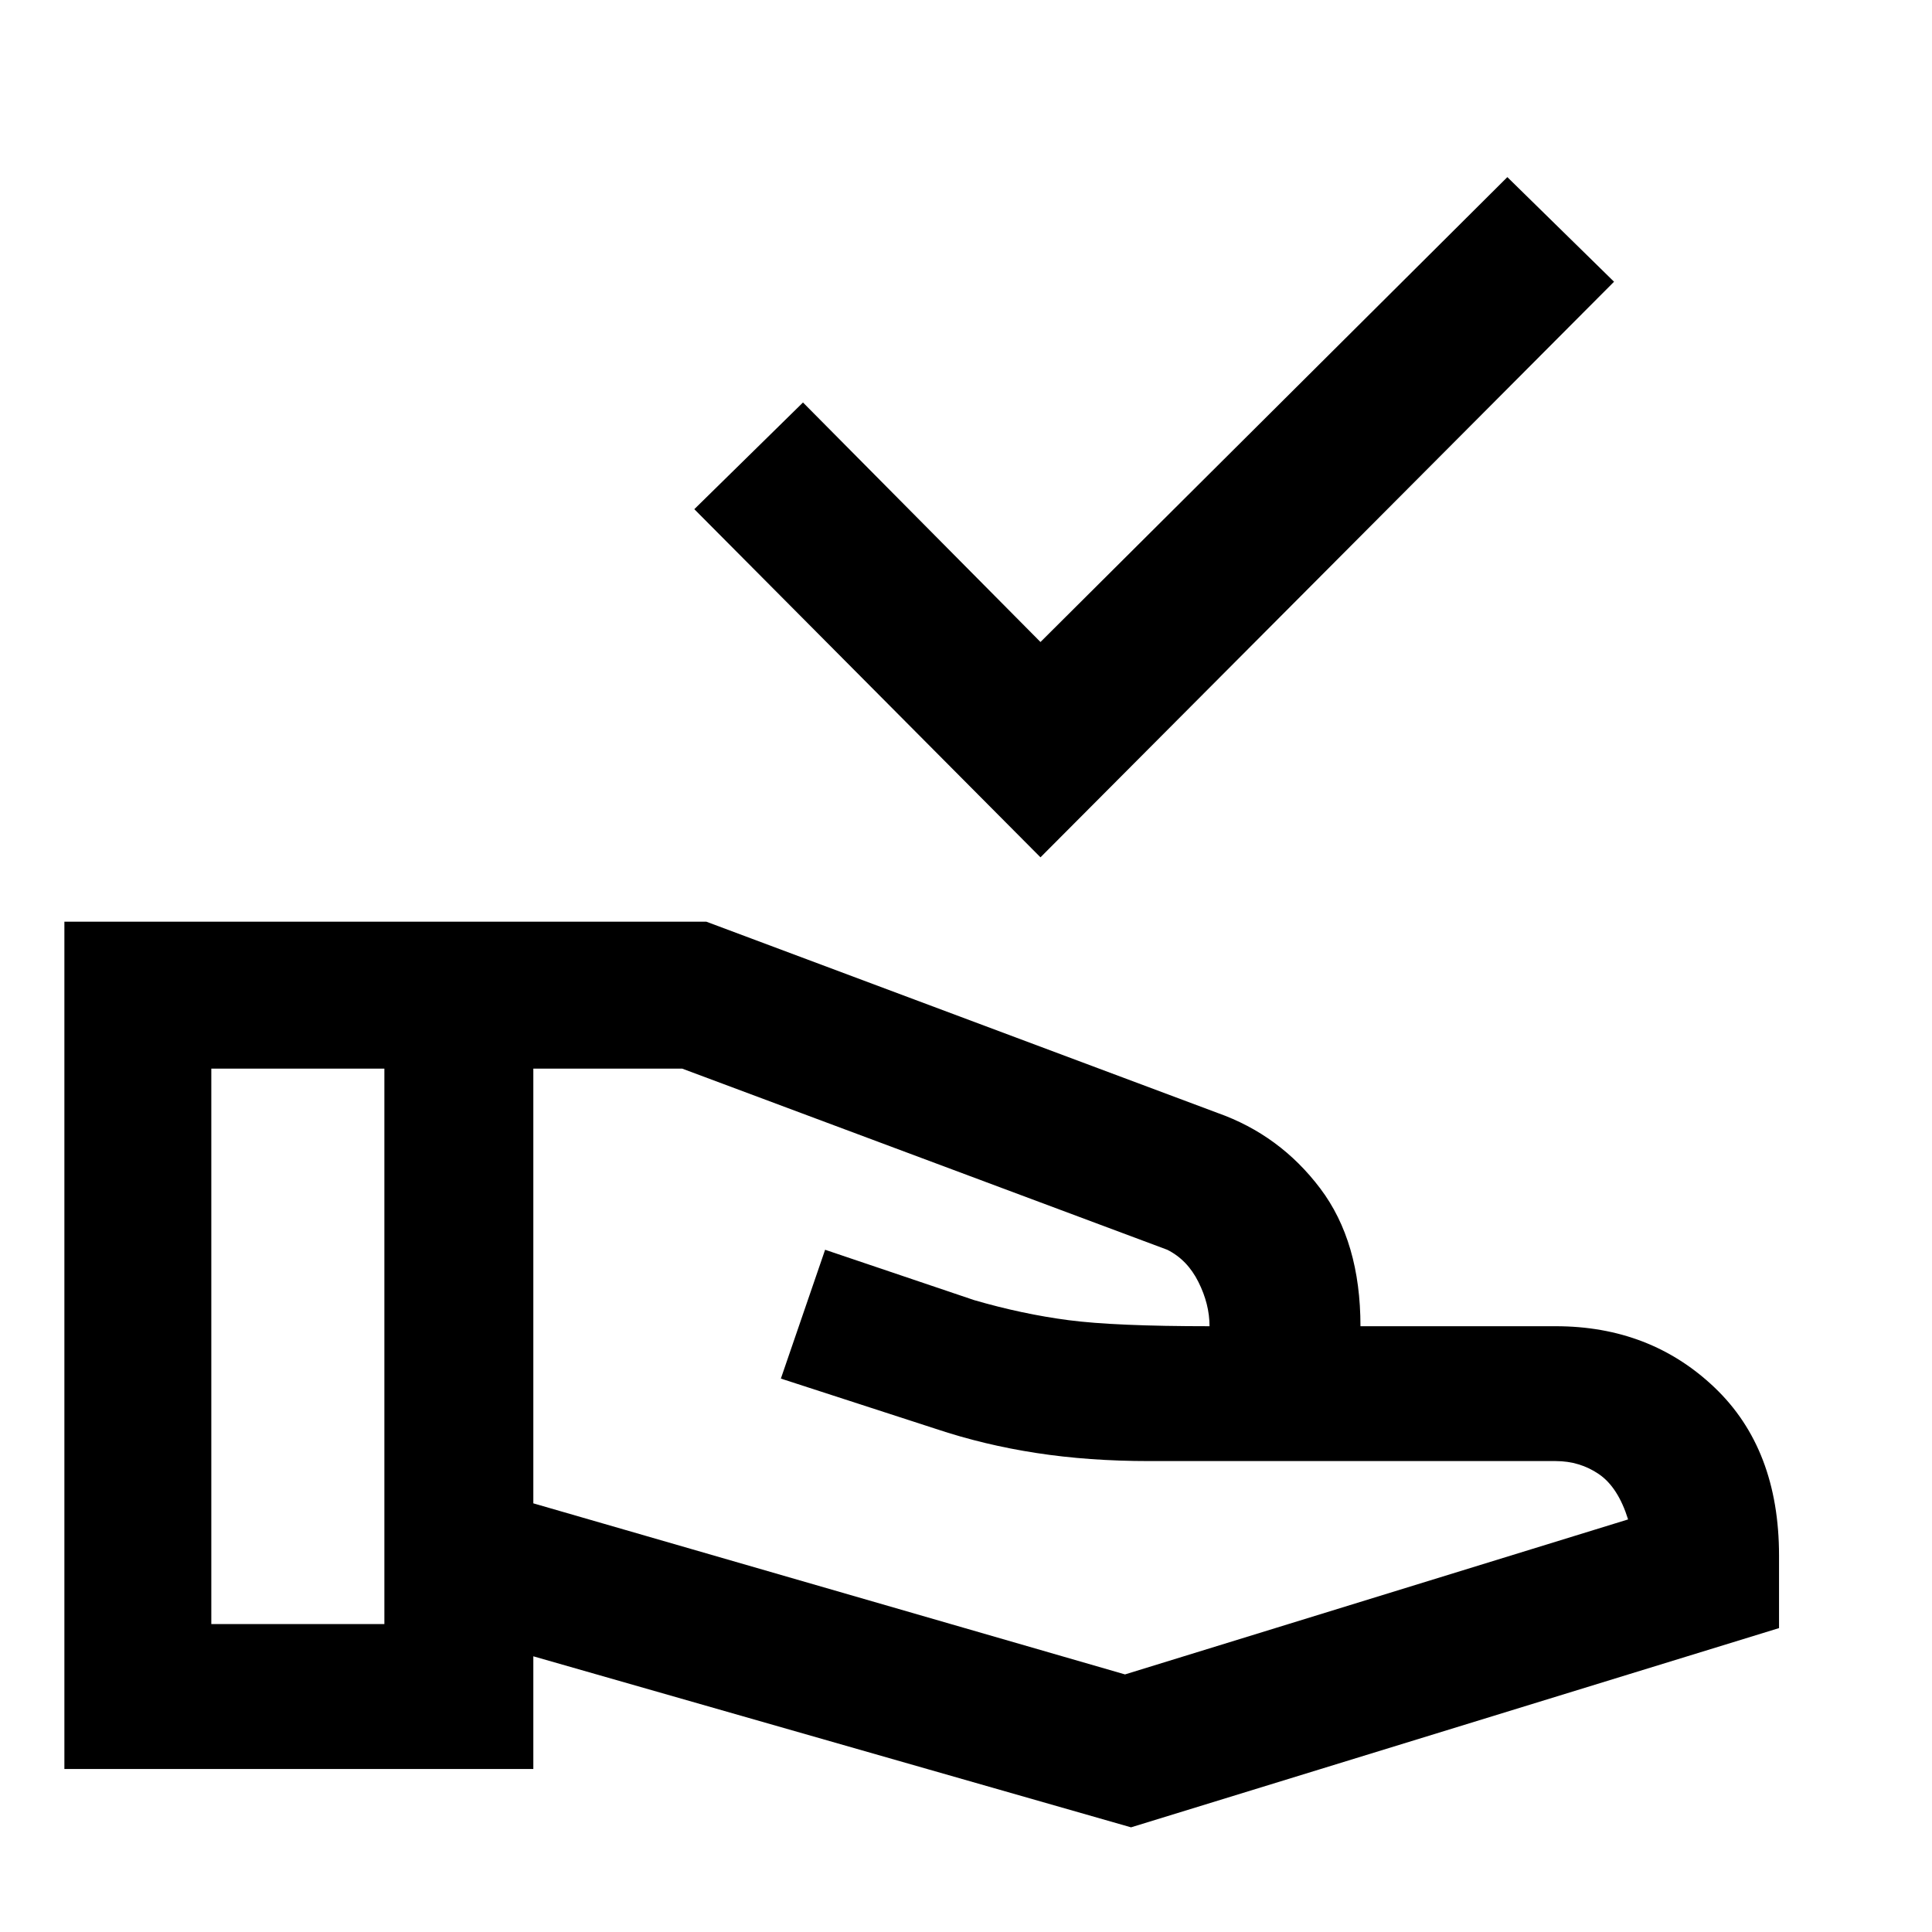
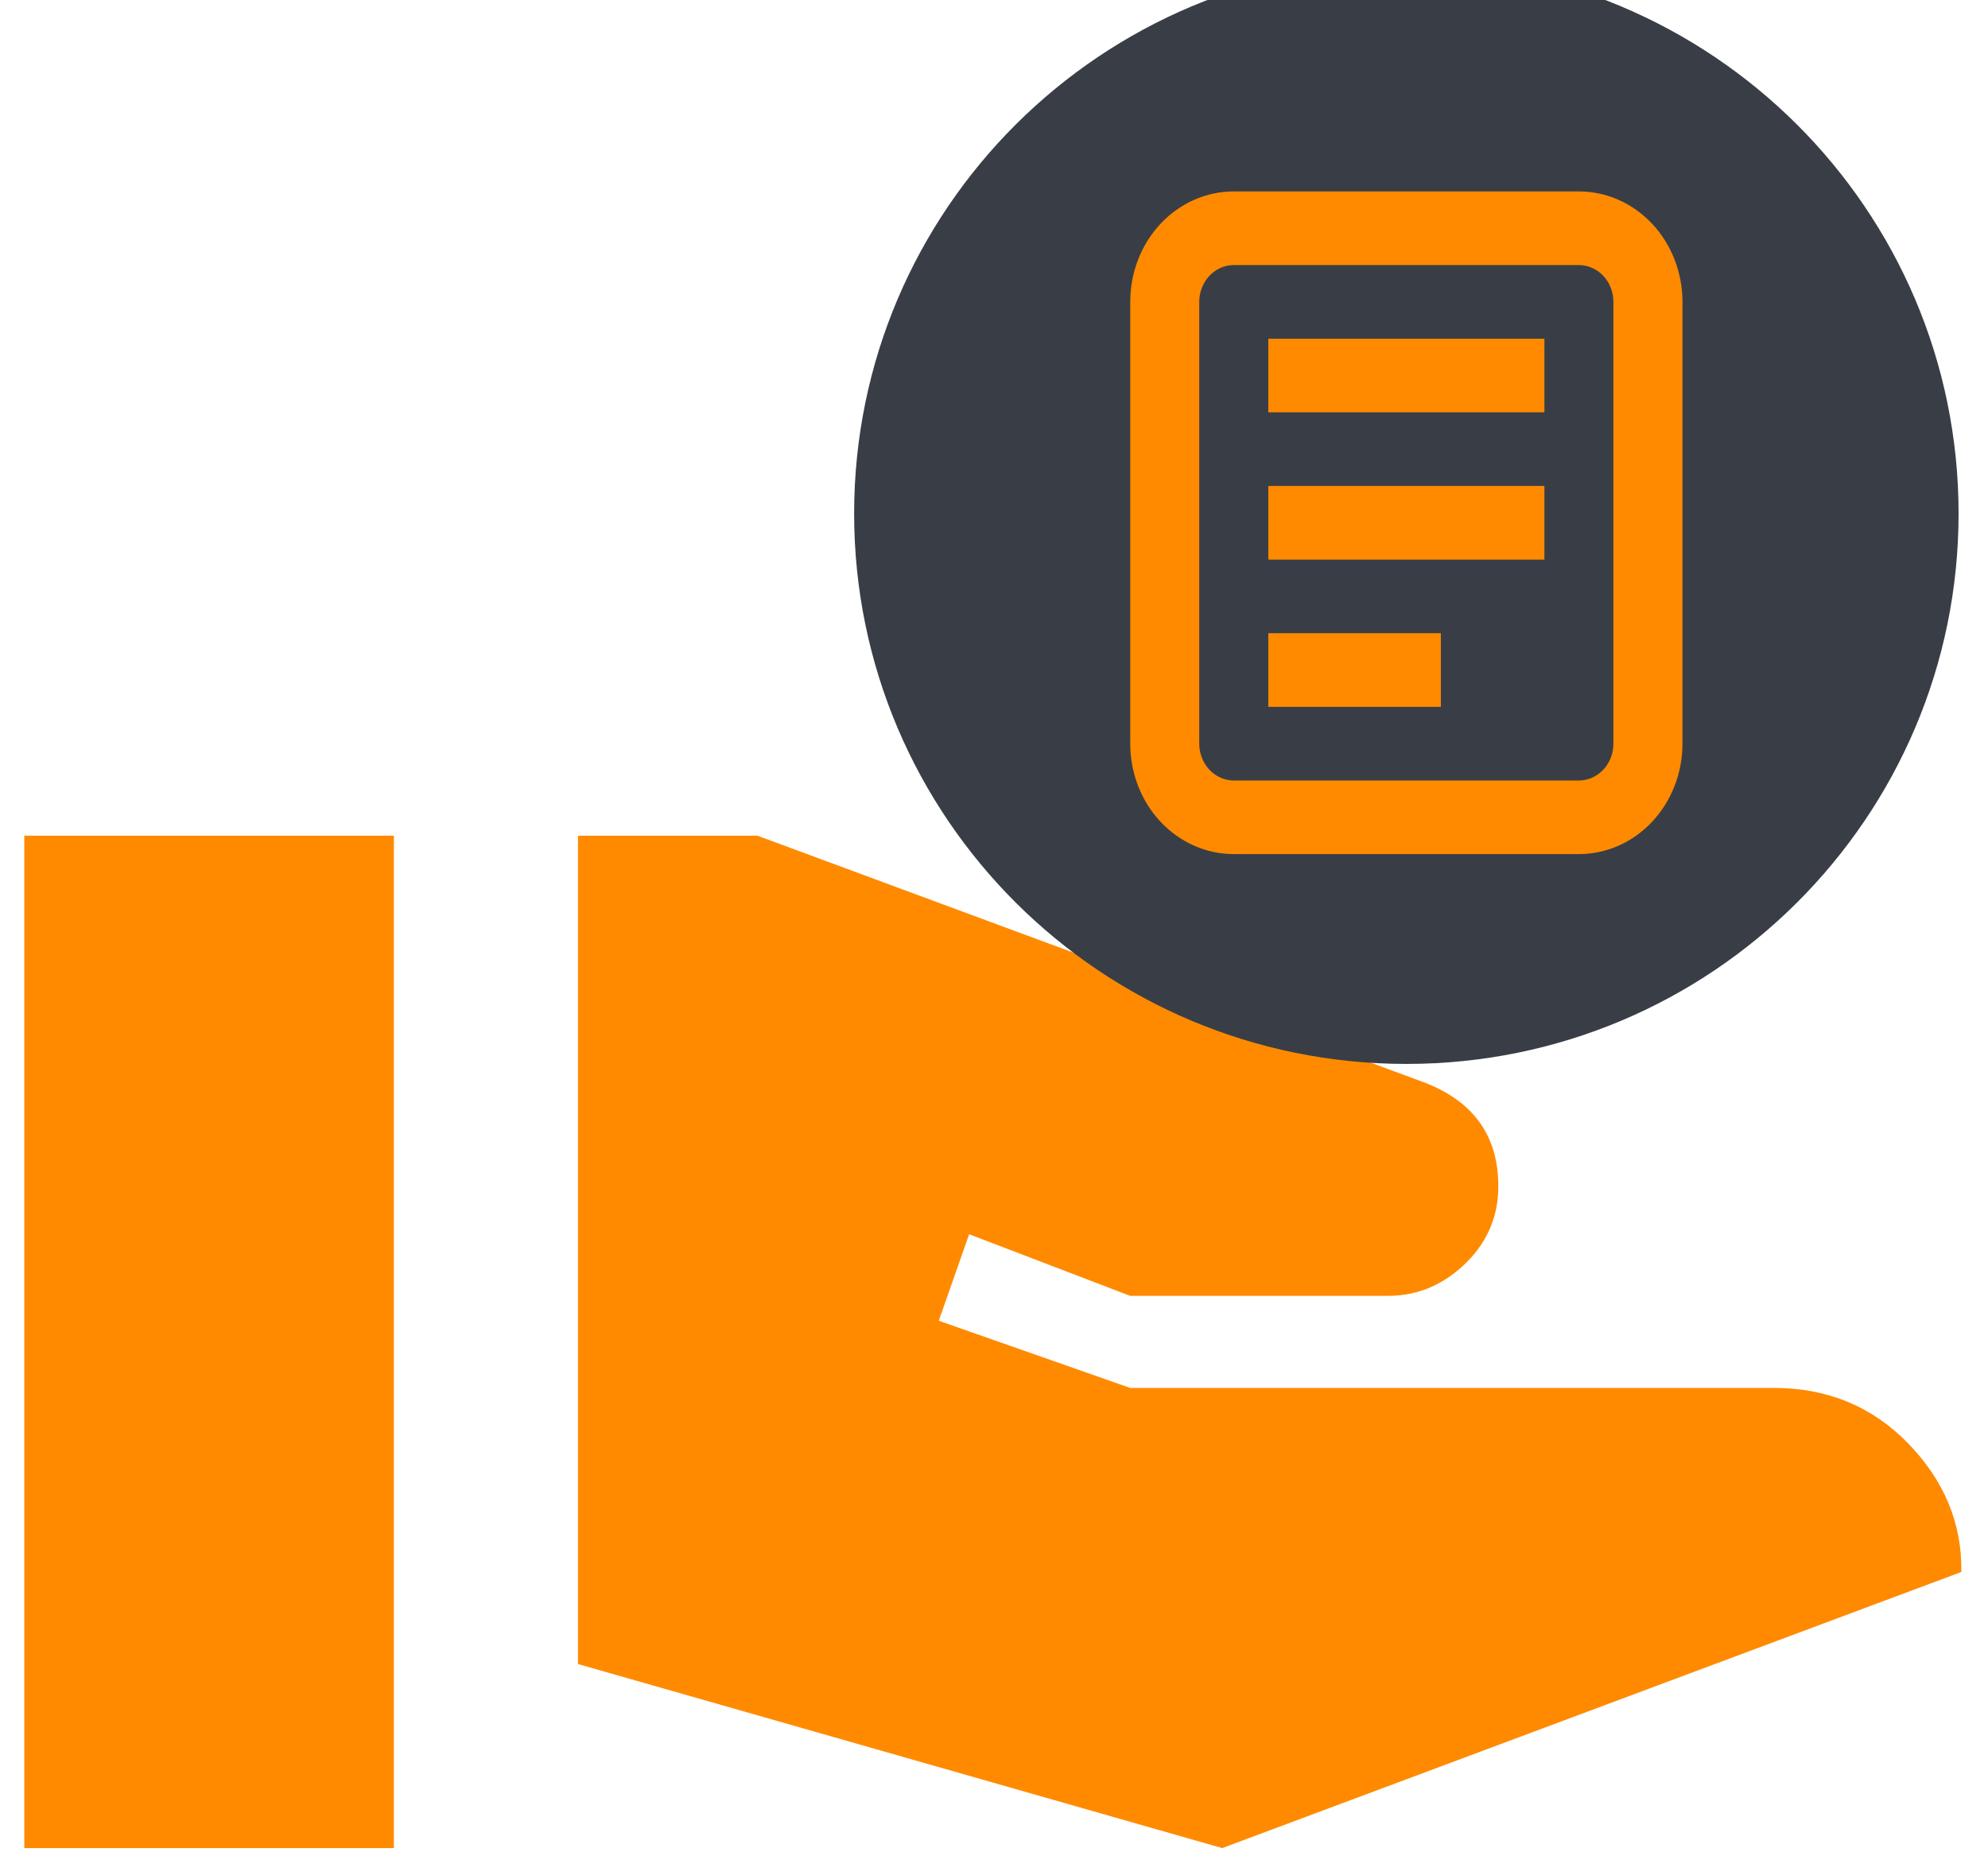
- <svg xmlns="http://www.w3.org/2000/svg" height="40" width="40">
-   <path d="m21.542 17.75-7.167-7.208 2.25-2.209 4.917 4.959 9.666-9.625 2.209 2.166Zm1.875 20.083-12.375-3.541v2.333H1.333V19.083h13.292l10.583 3.959q1.292.458 2.125 1.562.834 1.104.834 2.854h4.041q1.959 0 3.292 1.271 1.333 1.271 1.333 3.479v1.5ZM4.375 33.625h3.583v-11.5H4.375Zm18.917 1.042 10.416-3.209q-.208-.666-.604-.937t-.896-.271h-8.416q-1.25 0-2.334-.167-1.083-.166-2.083-.5l-3.208-1.041.916-2.667 3.084 1.042q1 .291 1.958.416t2.917.125q0-.458-.23-.916-.229-.459-.645-.667l-10.042-3.75h-3.083v9ZM7.958 27.875Zm17.084-.417Zm-17.084.417Zm3.084 0Z" />
+ <svg xmlns="http://www.w3.org/2000/svg" width="45" height="42" viewBox="0 0 45 42" fill="none">
+   <path d="M31.833 21C37.583 21 42.25 16.333 42.25 10.583C42.25 4.833 37.583 0.167 31.833 0.167C26.083 0.167 21.416 4.833 21.416 10.583C21.416 16.333 26.083 21 31.833 21ZM43.187 32.667C42.375 31.833 41.354 31.417 40.166 31.417H25.583L21.25 29.896L21.937 27.938L25.583 29.333H31.416C32.146 29.333 32.729 29.042 33.208 28.563C33.687 28.083 33.916 27.5 33.916 26.854C33.916 25.729 33.375 24.958 32.291 24.521L17.146 18.917H13.083V37.667L27.666 41.833L44.396 35.583C44.416 34.479 44 33.5 43.187 32.667ZM8.916 18.917H0.55V41.833H8.916V18.917Z" fill="#FF8A00" />
+   <ellipse cx="31.834" cy="11.625" rx="12.5" ry="12.458" fill="#393E46" />
+   <path fill-rule="evenodd" clip-rule="evenodd" d="M35.74 6H27.927C27.72 6 27.521 6.088 27.375 6.244C27.228 6.4 27.146 6.612 27.146 6.833V16.833C27.146 17.054 27.228 17.266 27.375 17.422C27.521 17.579 27.72 17.667 27.927 17.667H35.74C35.947 17.667 36.146 17.579 36.292 17.422C36.439 17.266 36.521 17.054 36.521 16.833V6.833C36.521 6.612 36.439 6.4 36.292 6.244C36.146 6.088 35.947 6 35.74 6ZM27.927 4.333C27.306 4.333 26.709 4.597 26.27 5.065C25.83 5.534 25.584 6.17 25.584 6.833V16.833C25.584 17.496 25.83 18.132 26.27 18.601C26.709 19.07 27.306 19.333 27.927 19.333H35.74C36.361 19.333 36.958 19.07 37.397 18.601C37.837 18.132 38.084 17.496 38.084 16.833V6.833C38.084 6.17 37.837 5.534 37.397 5.065C36.958 4.597 36.361 4.333 35.74 4.333H27.927Z" fill="#FF8A00" />
+   <path d="M28.709 7.667H34.959V9.333H28.709V7.667ZM28.709 11H34.959V12.667H28.709V11ZM28.709 14.333H32.615V16H28.709V14.333Z" fill="#FF8A00" />
</svg>
